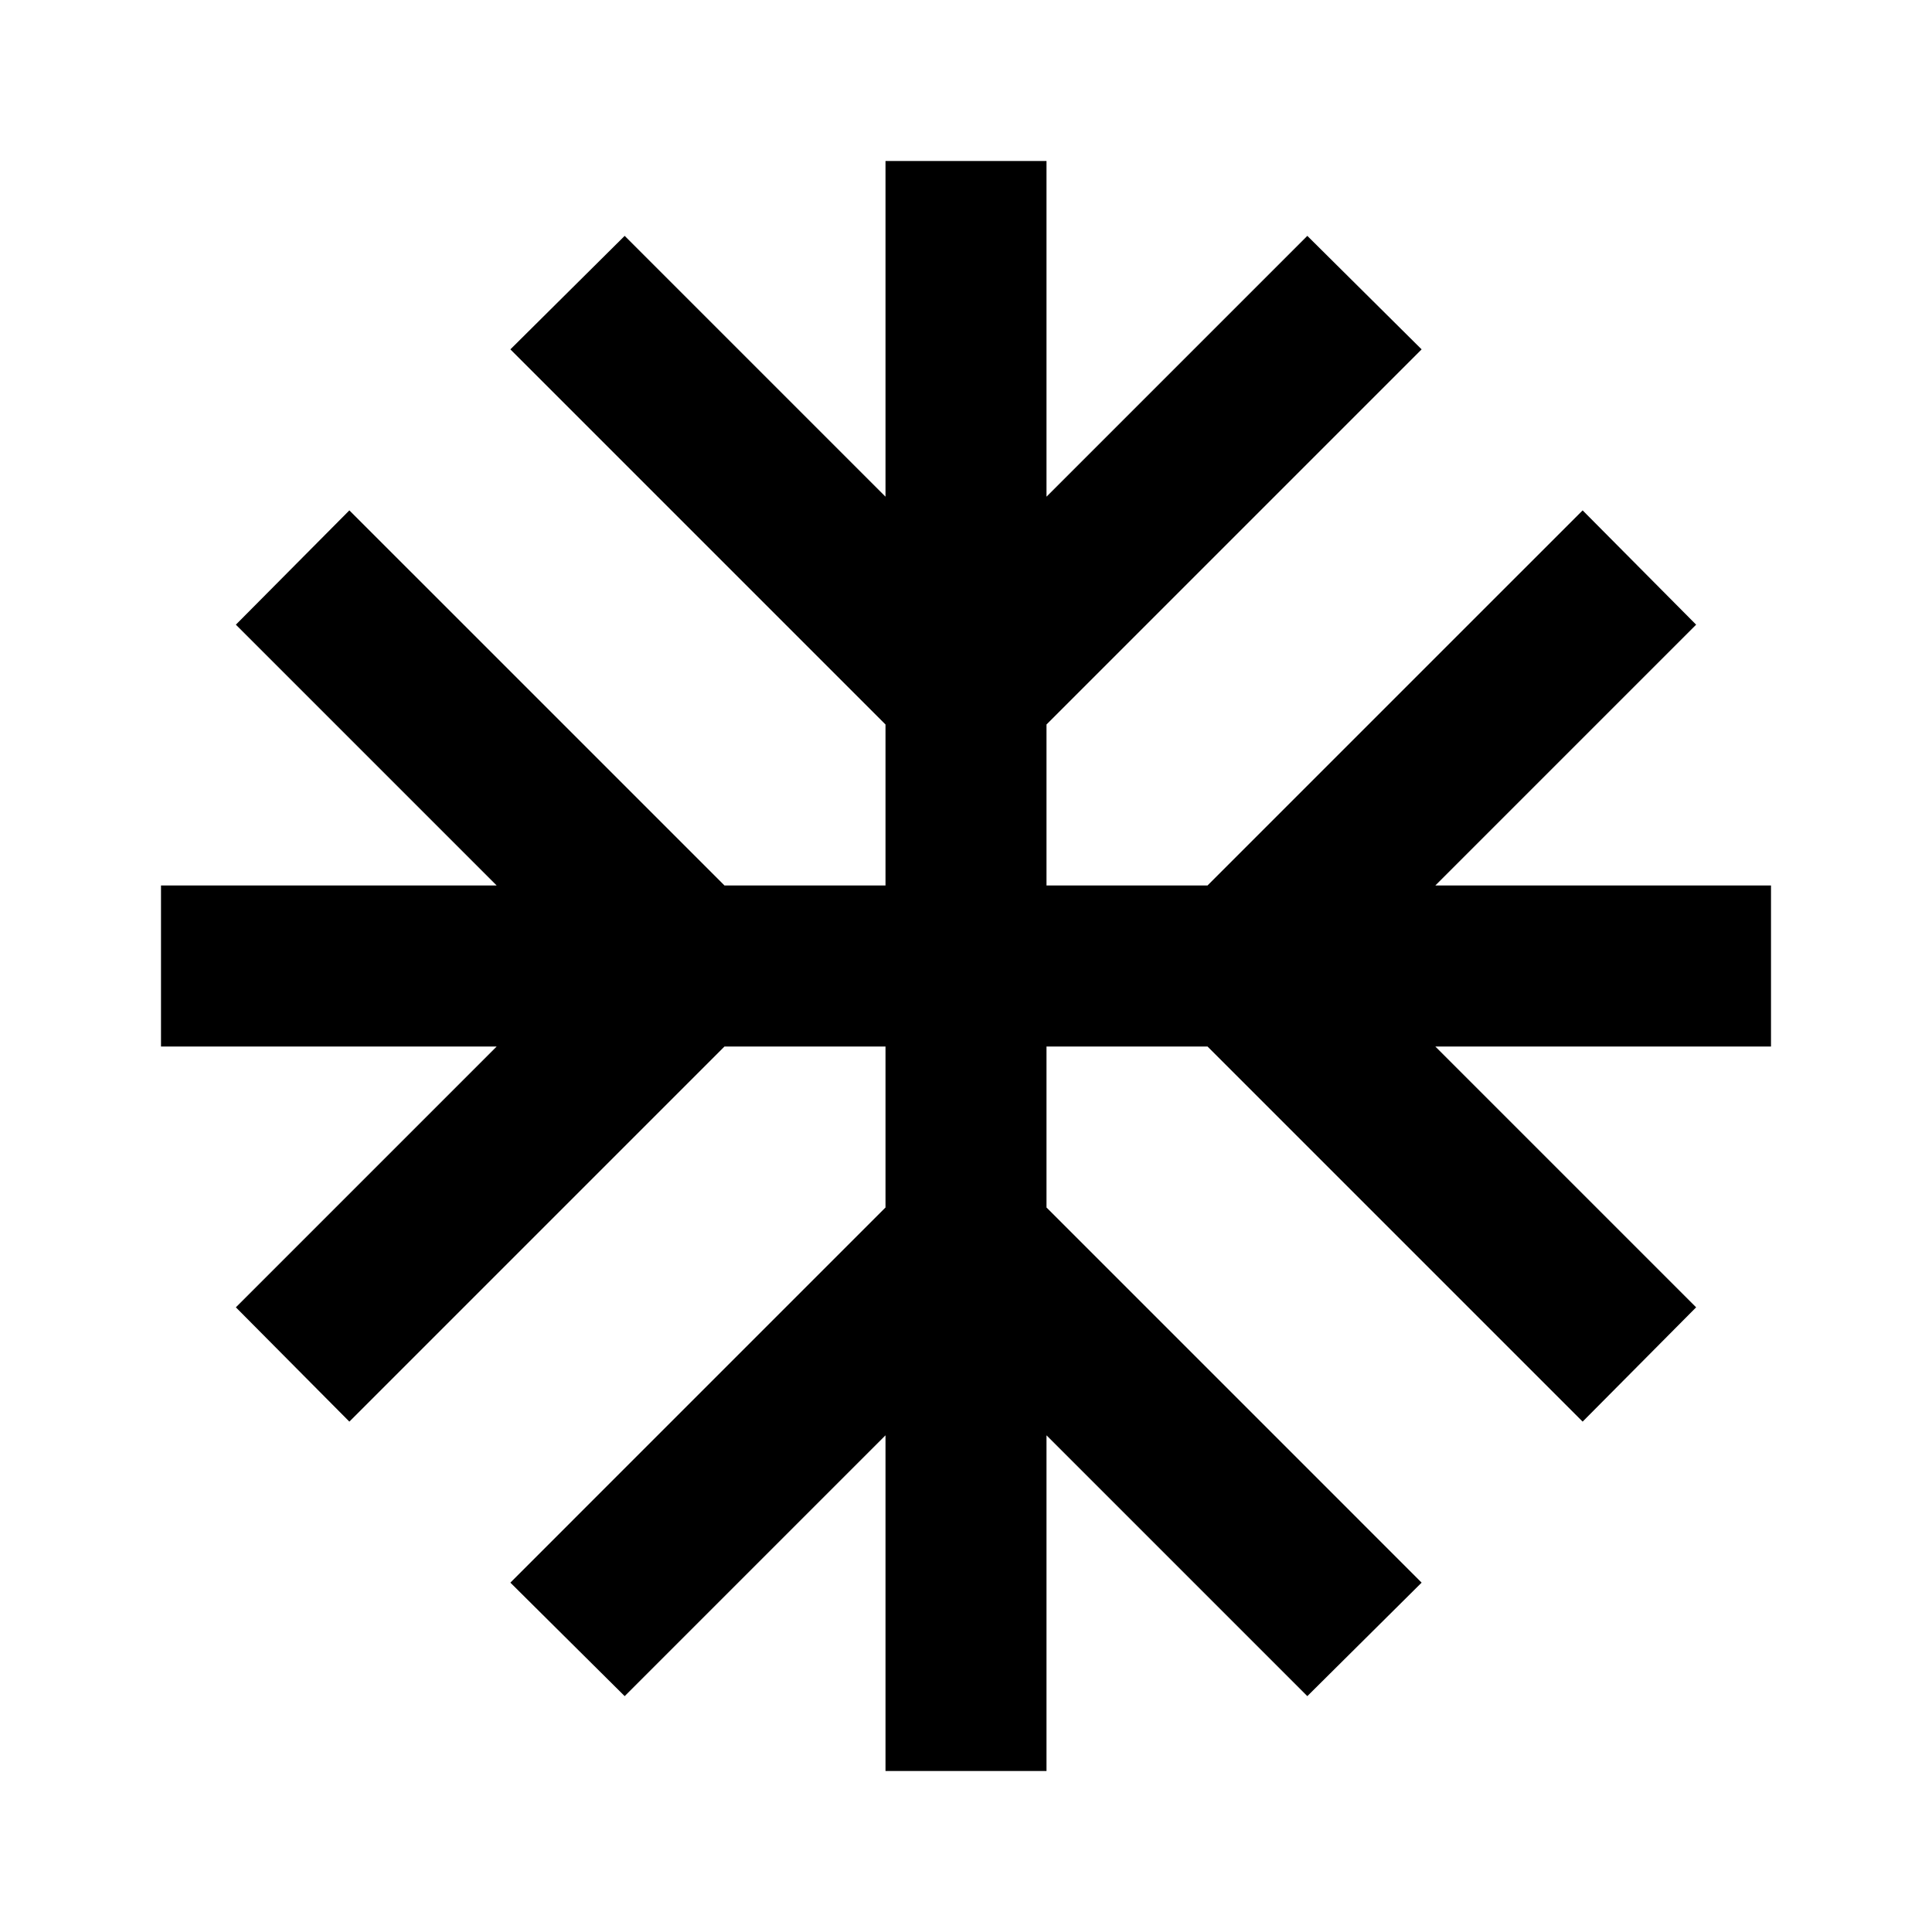
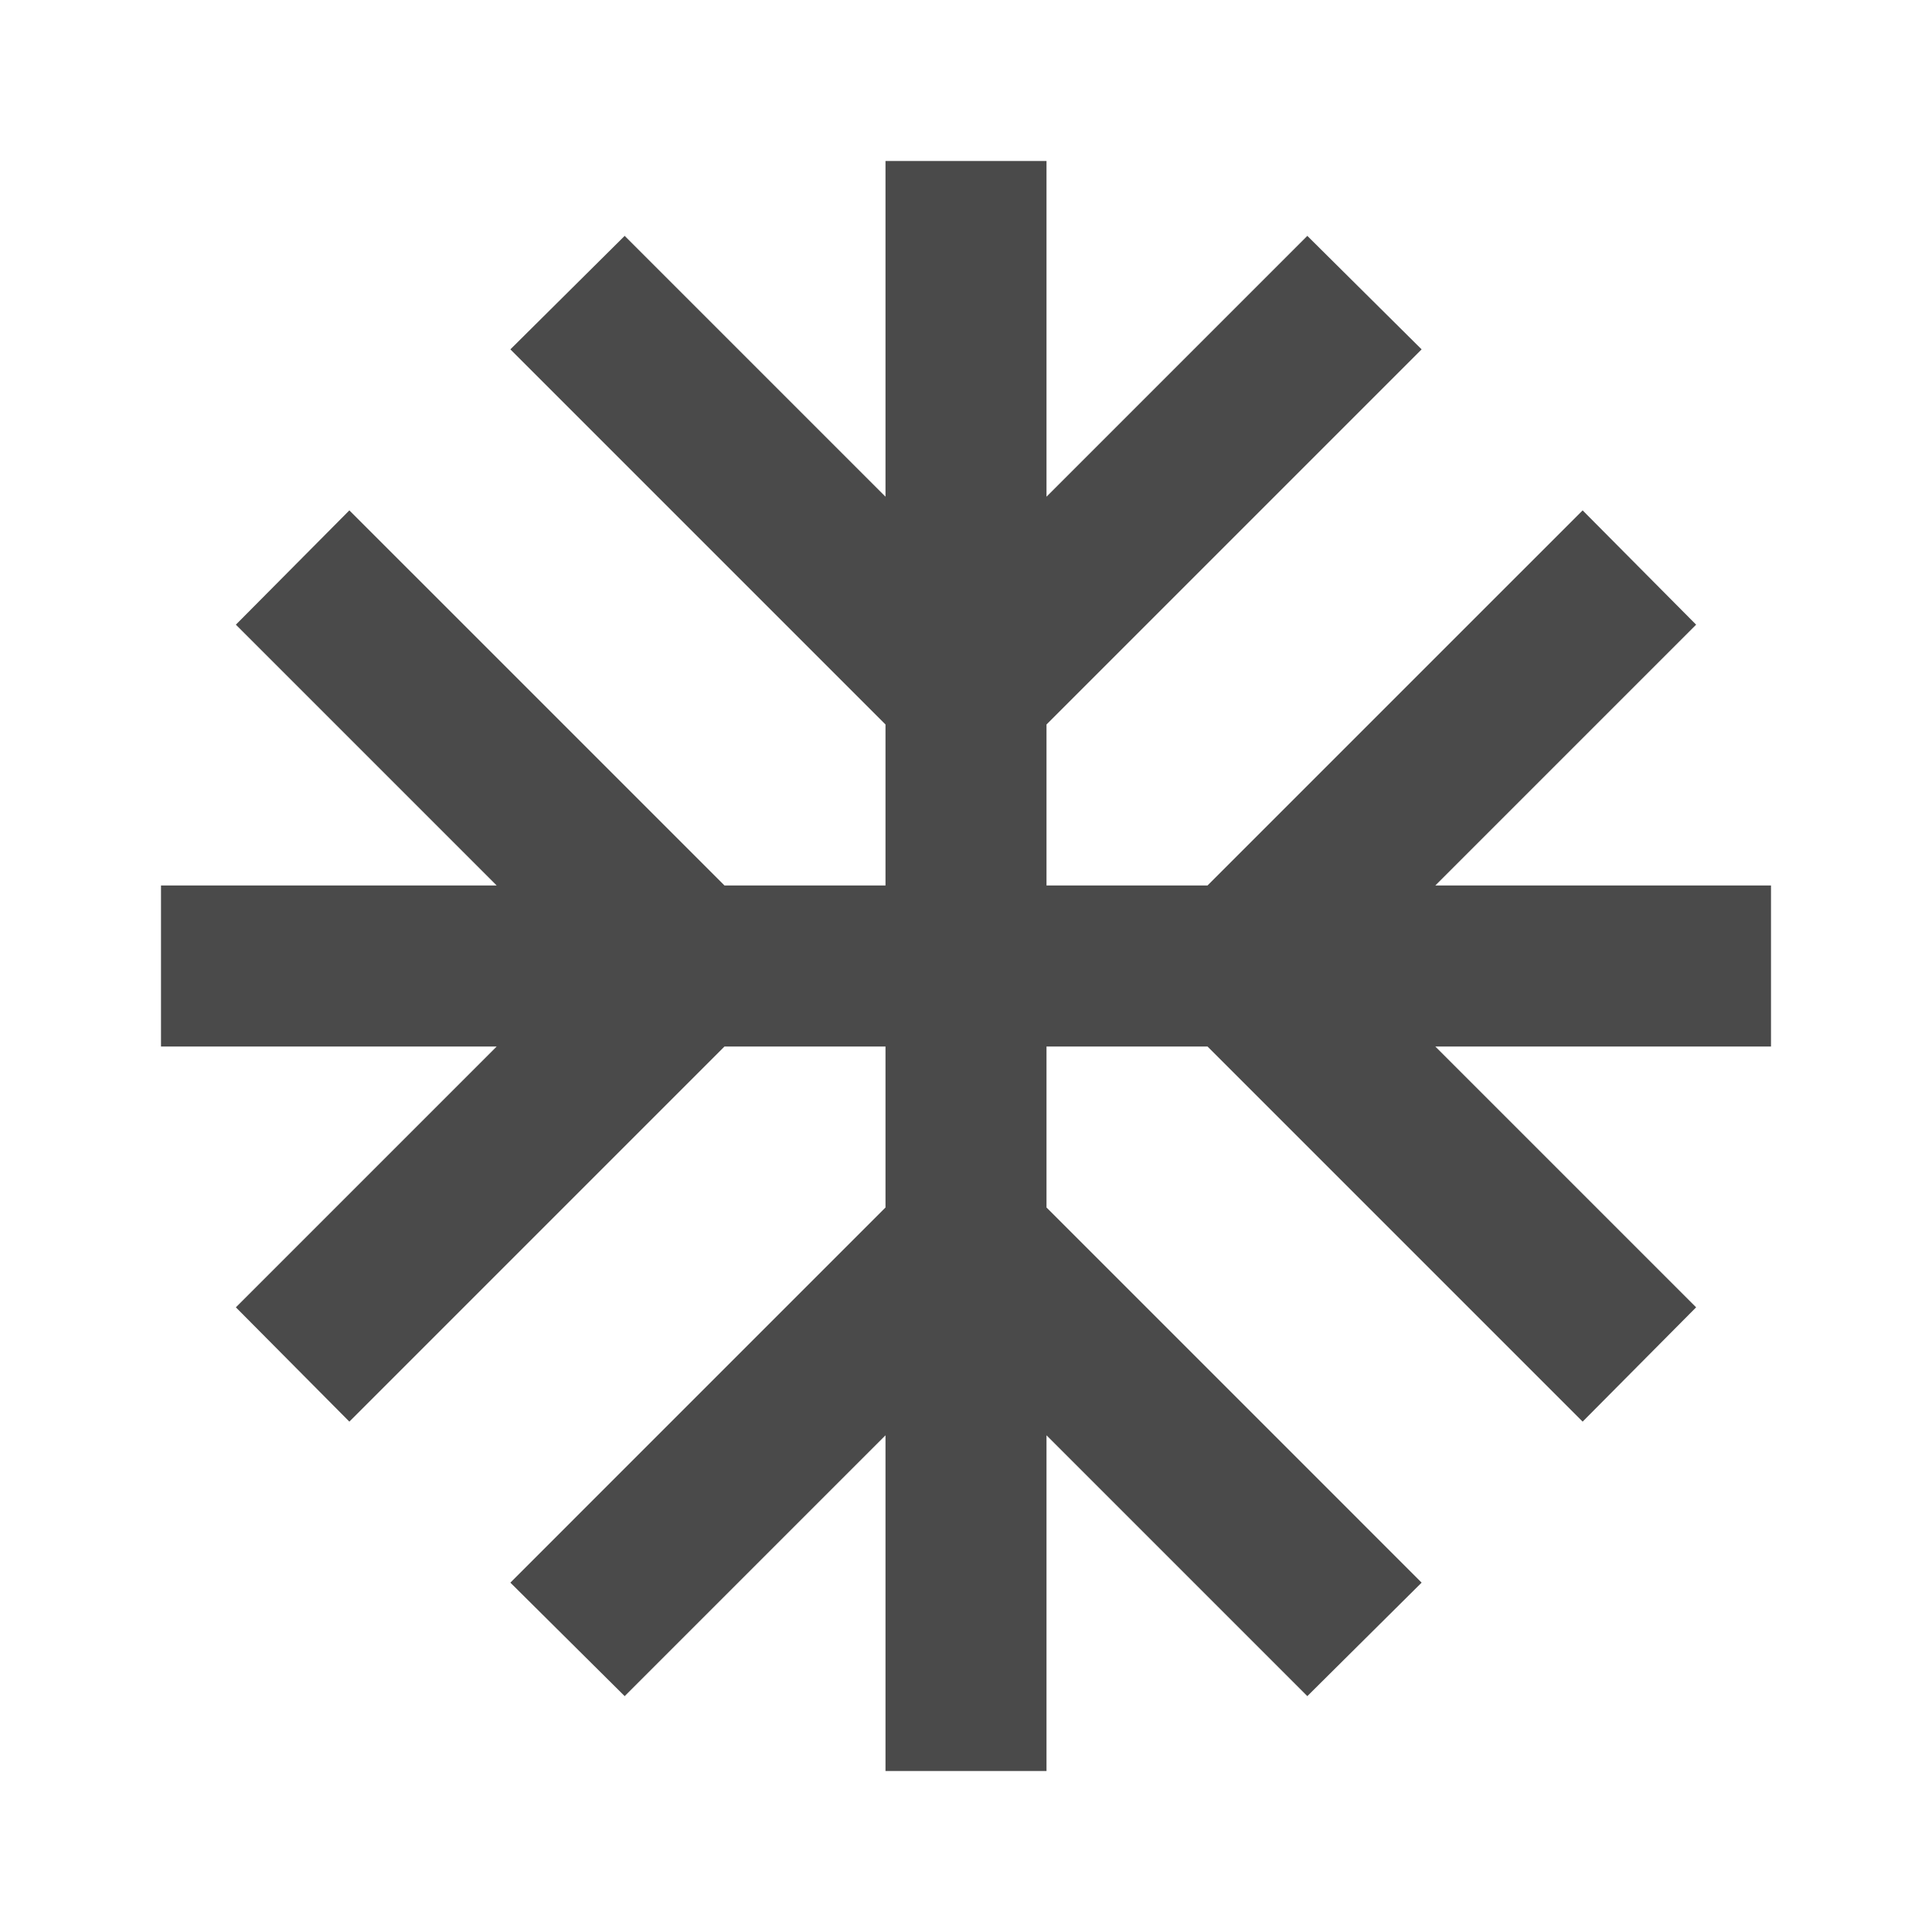
- <svg xmlns="http://www.w3.org/2000/svg" height="24px" viewBox="0 0 24 24" width="24px" fill="#000000">
+ <svg xmlns="http://www.w3.org/2000/svg" height="24px" viewBox="0 0 24 24" width="24px" fill="#4A4A4A">
  <path d="M0 0h24v24H0z" fill="none" />
  <path d="M22 11h-4.17l3.24-3.24-1.41-1.42L15 11h-2V9l4.66-4.66-1.42-1.41L13 6.17V2h-2v4.17L7.76 2.93 6.34 4.34 11 9v2H9L4.34 6.34 2.93 7.76 6.17 11H2v2h4.17l-3.24 3.24 1.41 1.42L9 13h2v2l-4.66 4.66 1.42 1.41L11 17.83V22h2v-4.17l3.24 3.24 1.42-1.41L13 15v-2h2l4.66 4.66 1.41-1.42L17.83 13H22z" />
</svg>
